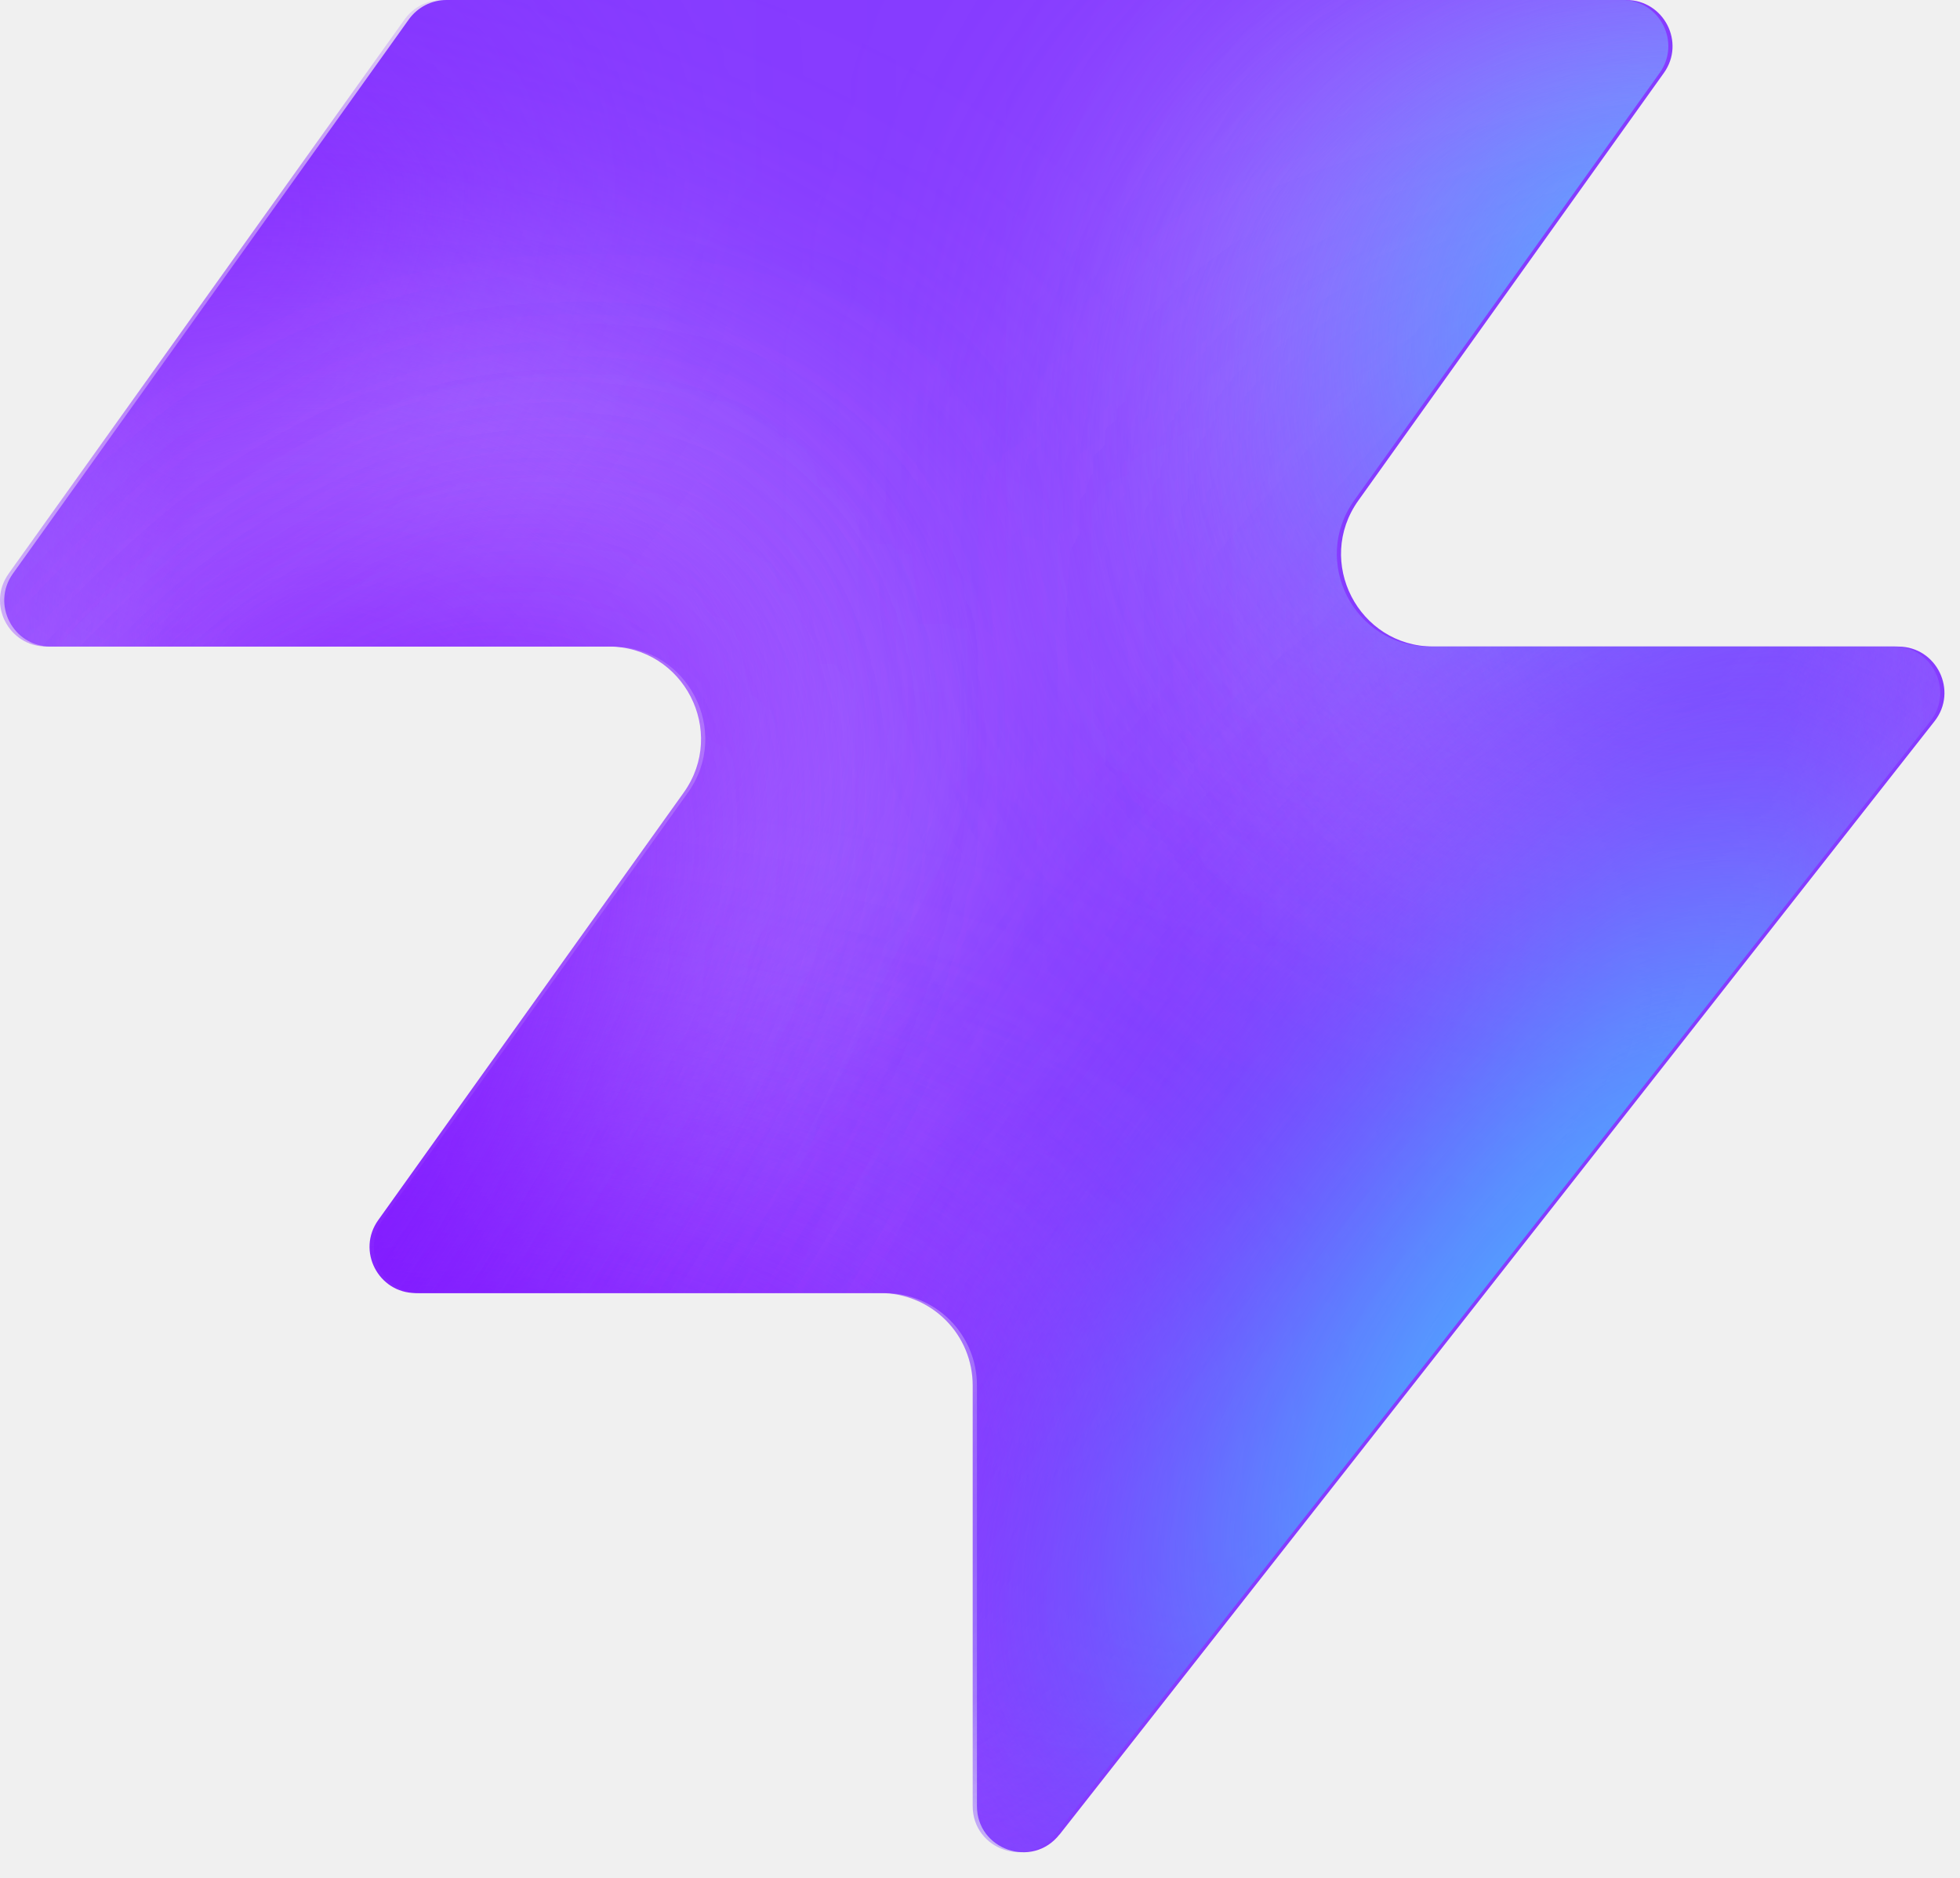
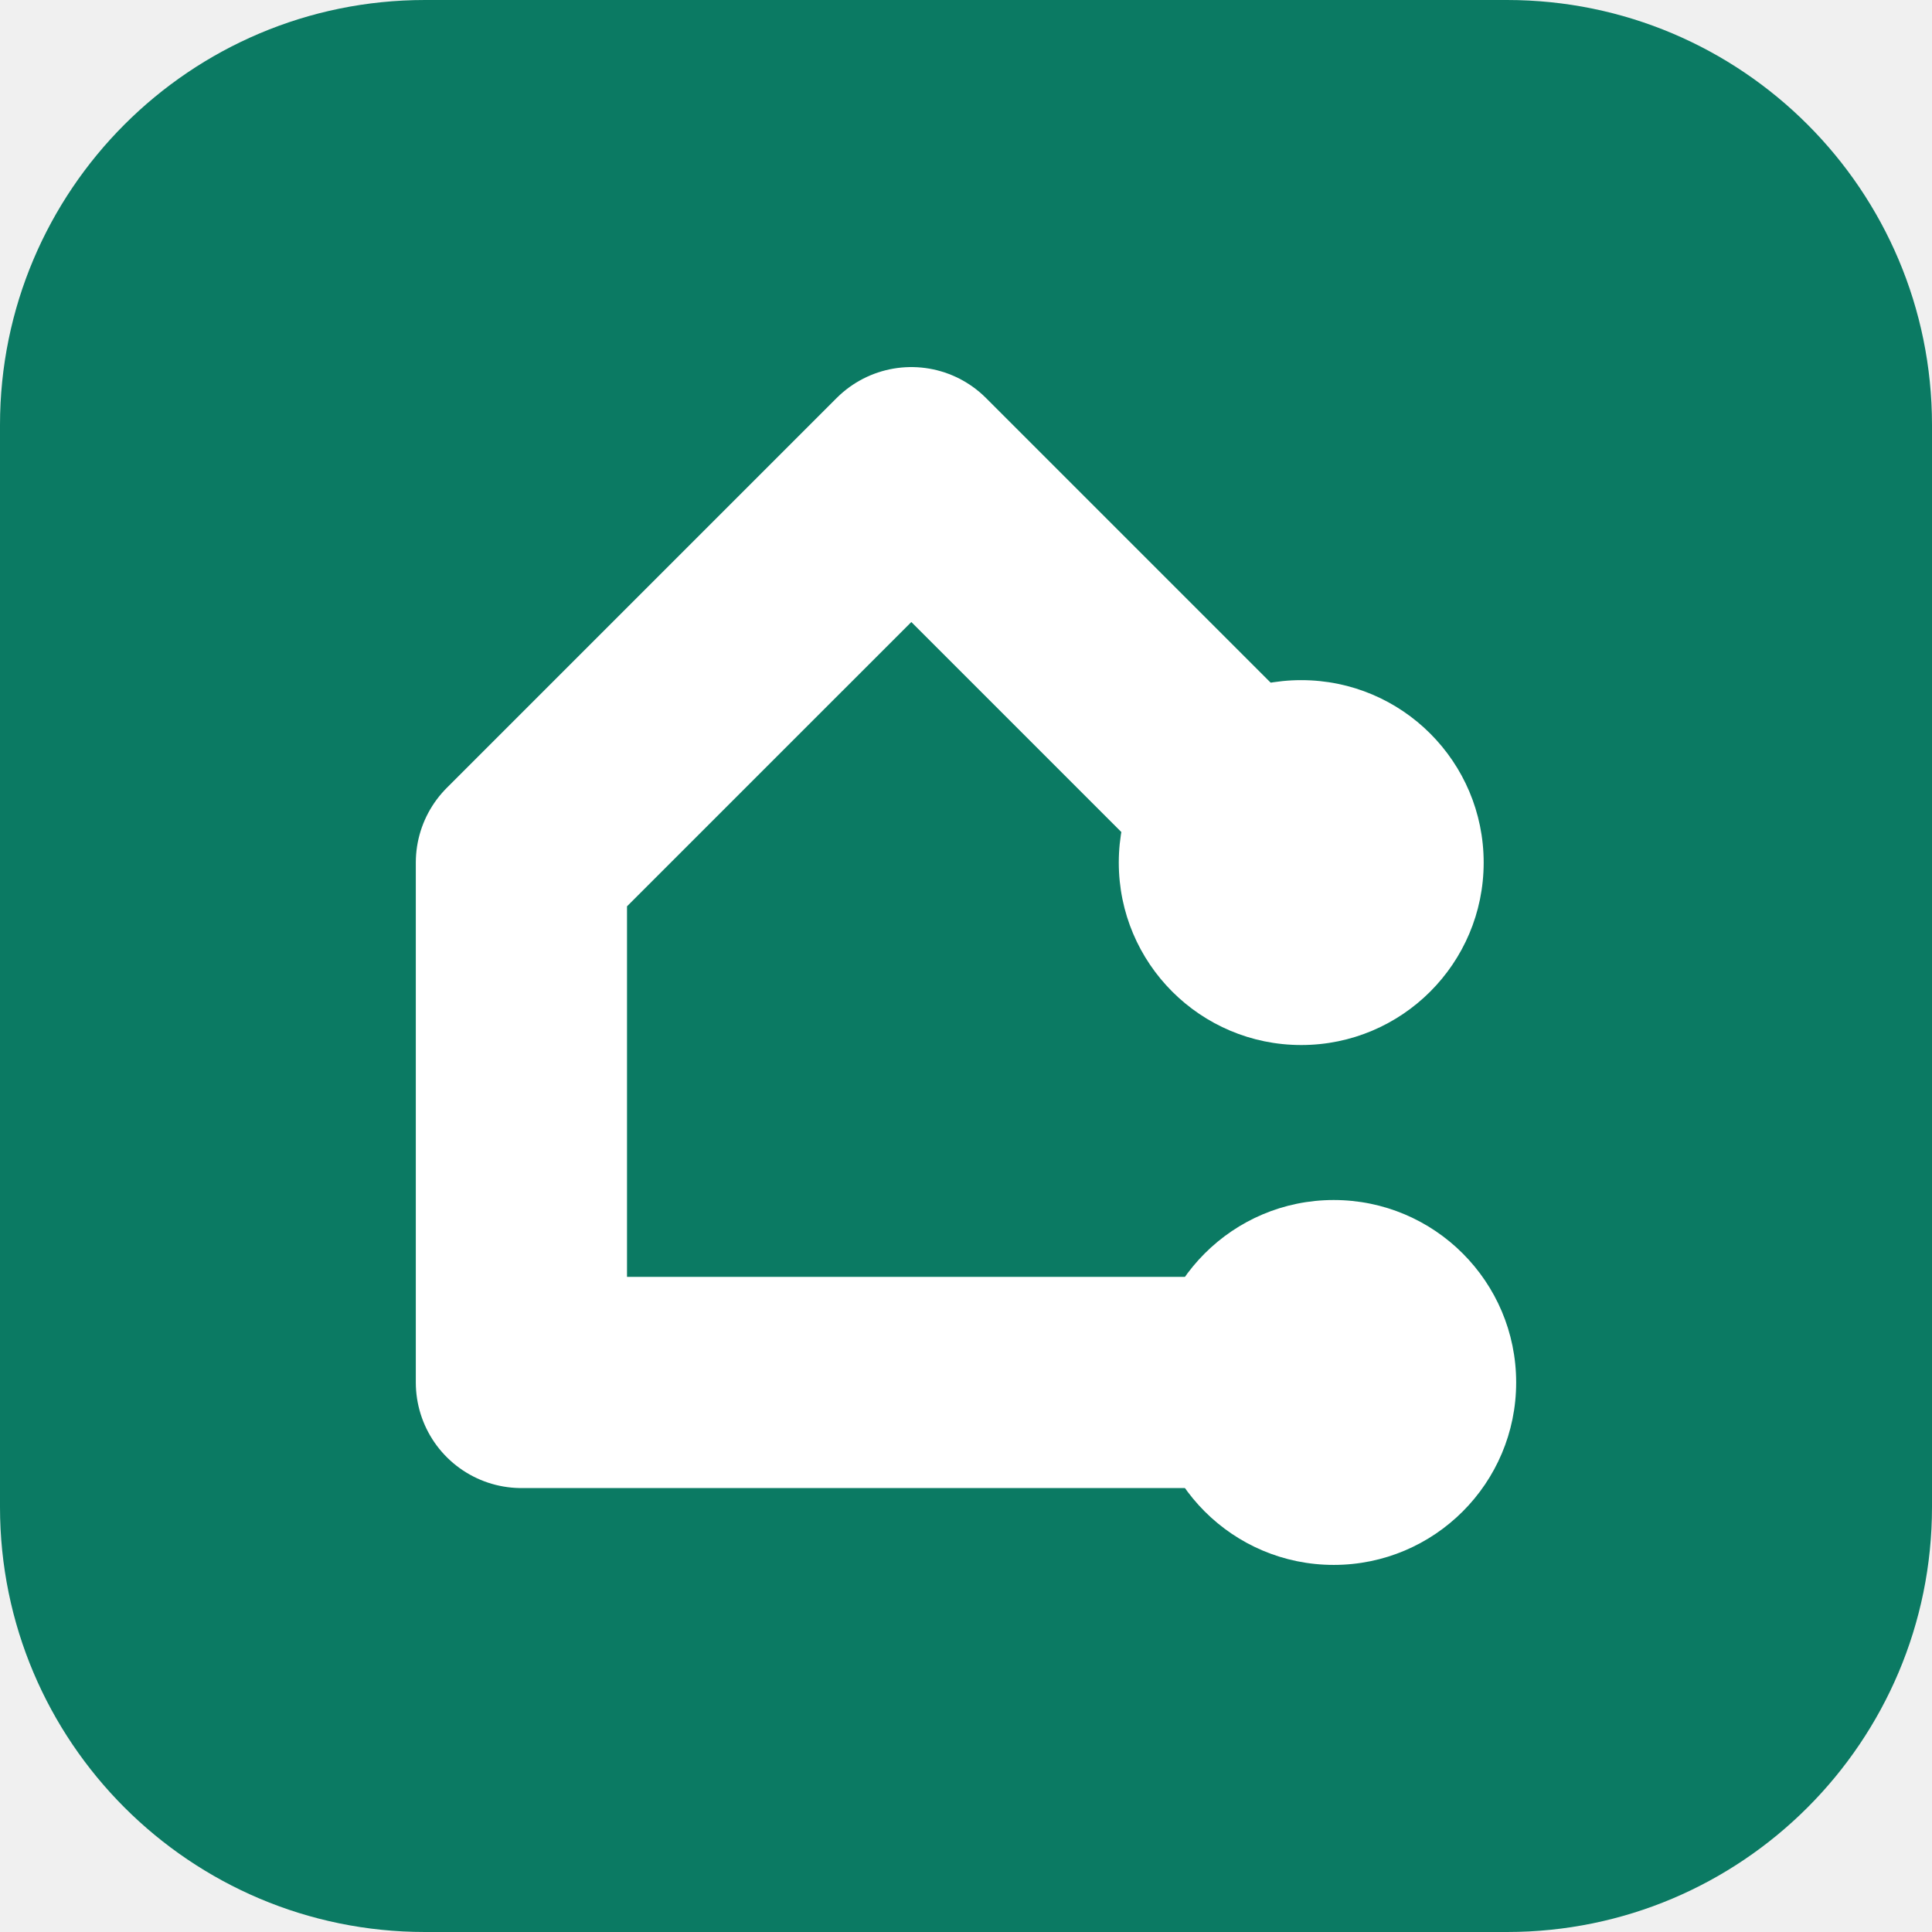
- <svg xmlns="http://www.w3.org/2000/svg" width="48" height="46" fill="none" viewBox="0 0 48 46">
-   <path fill="#863bff" d="M25.946 44.938c-.664.845-2.021.375-2.021-.698V33.937a2.26 2.26 0 0 0-2.262-2.262H10.287c-.92 0-1.456-1.04-.92-1.788l7.48-10.471c1.07-1.497 0-3.578-1.842-3.578H1.237c-.92 0-1.456-1.04-.92-1.788L10.013.474c.214-.297.556-.474.92-.474h28.894c.92 0 1.456 1.04.92 1.788l-7.48 10.471c-1.07 1.498 0 3.579 1.842 3.579h11.377c.943 0 1.473 1.088.89 1.83L25.947 44.94z" style="fill:#863bff;fill:color(display-p3 .525 .23 1);fill-opacity:1" />
-   <mask id="a" width="48" height="46" x="0" y="0" maskUnits="userSpaceOnUse" style="mask-type:alpha">
-     <path fill="#000" d="M25.842 44.938c-.664.844-2.021.375-2.021-.698V33.937a2.26 2.26 0 0 0-2.262-2.262H10.183c-.92 0-1.456-1.04-.92-1.788l7.48-10.471c1.07-1.498 0-3.579-1.842-3.579H1.133c-.92 0-1.456-1.04-.92-1.787L9.91.473c.214-.297.556-.474.92-.474h28.894c.92 0 1.456 1.04.92 1.788l-7.48 10.471c-1.07 1.498 0 3.578 1.842 3.578h11.377c.943 0 1.473 1.088.89 1.832L25.843 44.94z" style="fill:#000;fill-opacity:1" />
-   </mask>
-   <g mask="url(#a)">
-     <g filter="url(#b)">
-       <ellipse cx="5.508" cy="14.704" fill="#ede6ff" rx="5.508" ry="14.704" style="fill:#ede6ff;fill:color(display-p3 .927 .903 1);fill-opacity:1" transform="matrix(.00324 1 1 -.00324 -4.47 31.516)" />
-     </g>
-     <g filter="url(#c)">
-       <ellipse cx="10.399" cy="29.851" fill="#ede6ff" rx="10.399" ry="29.851" style="fill:#ede6ff;fill:color(display-p3 .927 .903 1);fill-opacity:1" transform="matrix(.00324 1 1 -.00324 -39.328 7.883)" />
-     </g>
-     <g filter="url(#d)">
-       <ellipse cx="5.508" cy="30.487" fill="#7e14ff" rx="5.508" ry="30.487" style="fill:#7e14ff;fill:color(display-p3 .492 .077 1);fill-opacity:1" transform="rotate(89.814 -25.913 -14.639)scale(1 -1)" />
-     </g>
-     <g filter="url(#e)">
-       <ellipse cx="5.508" cy="30.599" fill="#7e14ff" rx="5.508" ry="30.599" style="fill:#7e14ff;fill:color(display-p3 .492 .077 1);fill-opacity:1" transform="rotate(89.814 -32.644 -3.334)scale(1 -1)" />
-     </g>
-     <g filter="url(#f)">
-       <ellipse cx="5.508" cy="30.599" fill="#7e14ff" rx="5.508" ry="30.599" style="fill:#7e14ff;fill:color(display-p3 .492 .077 1);fill-opacity:1" transform="matrix(.00324 1 1 -.00324 -34.34 30.47)" />
-     </g>
-     <g filter="url(#g)">
-       <ellipse cx="14.072" cy="22.078" fill="#ede6ff" rx="14.072" ry="22.078" style="fill:#ede6ff;fill:color(display-p3 .927 .903 1);fill-opacity:1" transform="rotate(93.35 24.506 48.493)scale(-1 1)" />
-     </g>
-     <g filter="url(#h)">
-       <ellipse cx="3.47" cy="21.501" fill="#7e14ff" rx="3.47" ry="21.501" style="fill:#7e14ff;fill:color(display-p3 .492 .077 1);fill-opacity:1" transform="rotate(89.009 28.708 47.59)scale(-1 1)" />
-     </g>
-     <g filter="url(#i)">
-       <ellipse cx="3.47" cy="21.501" fill="#7e14ff" rx="3.47" ry="21.501" style="fill:#7e14ff;fill:color(display-p3 .492 .077 1);fill-opacity:1" transform="rotate(89.009 28.708 47.59)scale(-1 1)" />
-     </g>
-     <g filter="url(#j)">
-       <ellipse cx=".387" cy="8.972" fill="#7e14ff" rx="4.407" ry="29.108" style="fill:#7e14ff;fill:color(display-p3 .492 .077 1);fill-opacity:1" transform="rotate(39.51 .387 8.972)" />
-     </g>
-     <g filter="url(#k)">
-       <ellipse cx="47.523" cy="-6.092" fill="#7e14ff" rx="4.407" ry="29.108" style="fill:#7e14ff;fill:color(display-p3 .492 .077 1);fill-opacity:1" transform="rotate(37.892 47.523 -6.092)" />
-     </g>
-     <g filter="url(#l)">
-       <ellipse cx="41.412" cy="6.333" fill="#47bfff" rx="5.971" ry="9.665" style="fill:#47bfff;fill:color(display-p3 .28 .748 1);fill-opacity:1" transform="rotate(37.892 41.412 6.333)" />
-     </g>
-     <g filter="url(#m)">
-       <ellipse cx="-1.879" cy="38.332" fill="#7e14ff" rx="4.407" ry="29.108" style="fill:#7e14ff;fill:color(display-p3 .492 .077 1);fill-opacity:1" transform="rotate(37.892 -1.88 38.332)" />
-     </g>
-     <g filter="url(#n)">
-       <ellipse cx="-1.879" cy="38.332" fill="#7e14ff" rx="4.407" ry="29.108" style="fill:#7e14ff;fill:color(display-p3 .492 .077 1);fill-opacity:1" transform="rotate(37.892 -1.88 38.332)" />
-     </g>
-     <g filter="url(#o)">
-       <ellipse cx="35.651" cy="29.907" fill="#7e14ff" rx="4.407" ry="29.108" style="fill:#7e14ff;fill:color(display-p3 .492 .077 1);fill-opacity:1" transform="rotate(37.892 35.651 29.907)" />
-     </g>
-     <g filter="url(#p)">
-       <ellipse cx="38.418" cy="32.4" fill="#47bfff" rx="5.971" ry="15.297" style="fill:#47bfff;fill:color(display-p3 .28 .748 1);fill-opacity:1" transform="rotate(37.892 38.418 32.4)" />
-     </g>
+ <svg xmlns="http://www.w3.org/2000/svg" viewBox="0 0 100 100">
+   <rect width="100" height="100" rx="22" fill="#0B7A63" />
+   <g transform="translate(3.443 4.284) scale(0.8409)">
+     <path d="M78 80H28V48L52 24L76 48" fill="none" stroke="#FFFFFF" stroke-width="13.0" stroke-linecap="round" stroke-linejoin="round" />
+     <circle cx="78" cy="80" r="11.23" fill="#FFFFFF" />
+     <circle cx="76" cy="48" r="11.23" fill="#FFFFFF" />
  </g>
-   <defs>
-     <filter id="b" width="60.045" height="41.654" x="-19.77" y="16.149" color-interpolation-filters="sRGB" filterUnits="userSpaceOnUse">
-       <feFlood flood-opacity="0" result="BackgroundImageFix" />
-       <feBlend in="SourceGraphic" in2="BackgroundImageFix" result="shape" />
-       <feGaussianBlur result="effect1_foregroundBlur_2002_17158" stdDeviation="7.659" />
-     </filter>
-     <filter id="c" width="90.34" height="51.437" x="-54.613" y="-7.533" color-interpolation-filters="sRGB" filterUnits="userSpaceOnUse">
-       <feFlood flood-opacity="0" result="BackgroundImageFix" />
-       <feBlend in="SourceGraphic" in2="BackgroundImageFix" result="shape" />
-       <feGaussianBlur result="effect1_foregroundBlur_2002_17158" stdDeviation="7.659" />
-     </filter>
-     <filter id="d" width="79.355" height="29.4" x="-49.64" y="2.03" color-interpolation-filters="sRGB" filterUnits="userSpaceOnUse">
-       <feFlood flood-opacity="0" result="BackgroundImageFix" />
-       <feBlend in="SourceGraphic" in2="BackgroundImageFix" result="shape" />
-       <feGaussianBlur result="effect1_foregroundBlur_2002_17158" stdDeviation="4.596" />
-     </filter>
-     <filter id="e" width="79.579" height="29.4" x="-45.045" y="20.029" color-interpolation-filters="sRGB" filterUnits="userSpaceOnUse">
-       <feFlood flood-opacity="0" result="BackgroundImageFix" />
-       <feBlend in="SourceGraphic" in2="BackgroundImageFix" result="shape" />
-       <feGaussianBlur result="effect1_foregroundBlur_2002_17158" stdDeviation="4.596" />
-     </filter>
-     <filter id="f" width="79.579" height="29.4" x="-43.513" y="21.178" color-interpolation-filters="sRGB" filterUnits="userSpaceOnUse">
-       <feFlood flood-opacity="0" result="BackgroundImageFix" />
-       <feBlend in="SourceGraphic" in2="BackgroundImageFix" result="shape" />
-       <feGaussianBlur result="effect1_foregroundBlur_2002_17158" stdDeviation="4.596" />
-     </filter>
-     <filter id="g" width="74.749" height="58.852" x="15.756" y="-17.901" color-interpolation-filters="sRGB" filterUnits="userSpaceOnUse">
-       <feFlood flood-opacity="0" result="BackgroundImageFix" />
-       <feBlend in="SourceGraphic" in2="BackgroundImageFix" result="shape" />
-       <feGaussianBlur result="effect1_foregroundBlur_2002_17158" stdDeviation="7.659" />
-     </filter>
-     <filter id="h" width="61.377" height="25.362" x="23.548" y="2.284" color-interpolation-filters="sRGB" filterUnits="userSpaceOnUse">
-       <feFlood flood-opacity="0" result="BackgroundImageFix" />
-       <feBlend in="SourceGraphic" in2="BackgroundImageFix" result="shape" />
-       <feGaussianBlur result="effect1_foregroundBlur_2002_17158" stdDeviation="4.596" />
-     </filter>
-     <filter id="i" width="61.377" height="25.362" x="23.548" y="2.284" color-interpolation-filters="sRGB" filterUnits="userSpaceOnUse">
-       <feFlood flood-opacity="0" result="BackgroundImageFix" />
-       <feBlend in="SourceGraphic" in2="BackgroundImageFix" result="shape" />
-       <feGaussianBlur result="effect1_foregroundBlur_2002_17158" stdDeviation="4.596" />
-     </filter>
-     <filter id="j" width="56.045" height="63.649" x="-27.636" y="-22.853" color-interpolation-filters="sRGB" filterUnits="userSpaceOnUse">
-       <feFlood flood-opacity="0" result="BackgroundImageFix" />
-       <feBlend in="SourceGraphic" in2="BackgroundImageFix" result="shape" />
-       <feGaussianBlur result="effect1_foregroundBlur_2002_17158" stdDeviation="4.596" />
-     </filter>
-     <filter id="k" width="54.814" height="64.646" x="20.116" y="-38.415" color-interpolation-filters="sRGB" filterUnits="userSpaceOnUse">
-       <feFlood flood-opacity="0" result="BackgroundImageFix" />
-       <feBlend in="SourceGraphic" in2="BackgroundImageFix" result="shape" />
-       <feGaussianBlur result="effect1_foregroundBlur_2002_17158" stdDeviation="4.596" />
-     </filter>
-     <filter id="l" width="33.541" height="35.313" x="24.641" y="-11.323" color-interpolation-filters="sRGB" filterUnits="userSpaceOnUse">
-       <feFlood flood-opacity="0" result="BackgroundImageFix" />
-       <feBlend in="SourceGraphic" in2="BackgroundImageFix" result="shape" />
-       <feGaussianBlur result="effect1_foregroundBlur_2002_17158" stdDeviation="4.596" />
-     </filter>
-     <filter id="m" width="54.814" height="64.646" x="-29.286" y="6.009" color-interpolation-filters="sRGB" filterUnits="userSpaceOnUse">
-       <feFlood flood-opacity="0" result="BackgroundImageFix" />
-       <feBlend in="SourceGraphic" in2="BackgroundImageFix" result="shape" />
-       <feGaussianBlur result="effect1_foregroundBlur_2002_17158" stdDeviation="4.596" />
-     </filter>
-     <filter id="n" width="54.814" height="64.646" x="-29.286" y="6.009" color-interpolation-filters="sRGB" filterUnits="userSpaceOnUse">
-       <feFlood flood-opacity="0" result="BackgroundImageFix" />
-       <feBlend in="SourceGraphic" in2="BackgroundImageFix" result="shape" />
-       <feGaussianBlur result="effect1_foregroundBlur_2002_17158" stdDeviation="4.596" />
-     </filter>
-     <filter id="o" width="54.814" height="64.646" x="8.244" y="-2.416" color-interpolation-filters="sRGB" filterUnits="userSpaceOnUse">
-       <feFlood flood-opacity="0" result="BackgroundImageFix" />
-       <feBlend in="SourceGraphic" in2="BackgroundImageFix" result="shape" />
-       <feGaussianBlur result="effect1_foregroundBlur_2002_17158" stdDeviation="4.596" />
-     </filter>
-     <filter id="p" width="39.409" height="43.623" x="18.713" y="10.588" color-interpolation-filters="sRGB" filterUnits="userSpaceOnUse">
-       <feFlood flood-opacity="0" result="BackgroundImageFix" />
-       <feBlend in="SourceGraphic" in2="BackgroundImageFix" result="shape" />
-       <feGaussianBlur result="effect1_foregroundBlur_2002_17158" stdDeviation="4.596" />
-     </filter>
-   </defs>
</svg>
